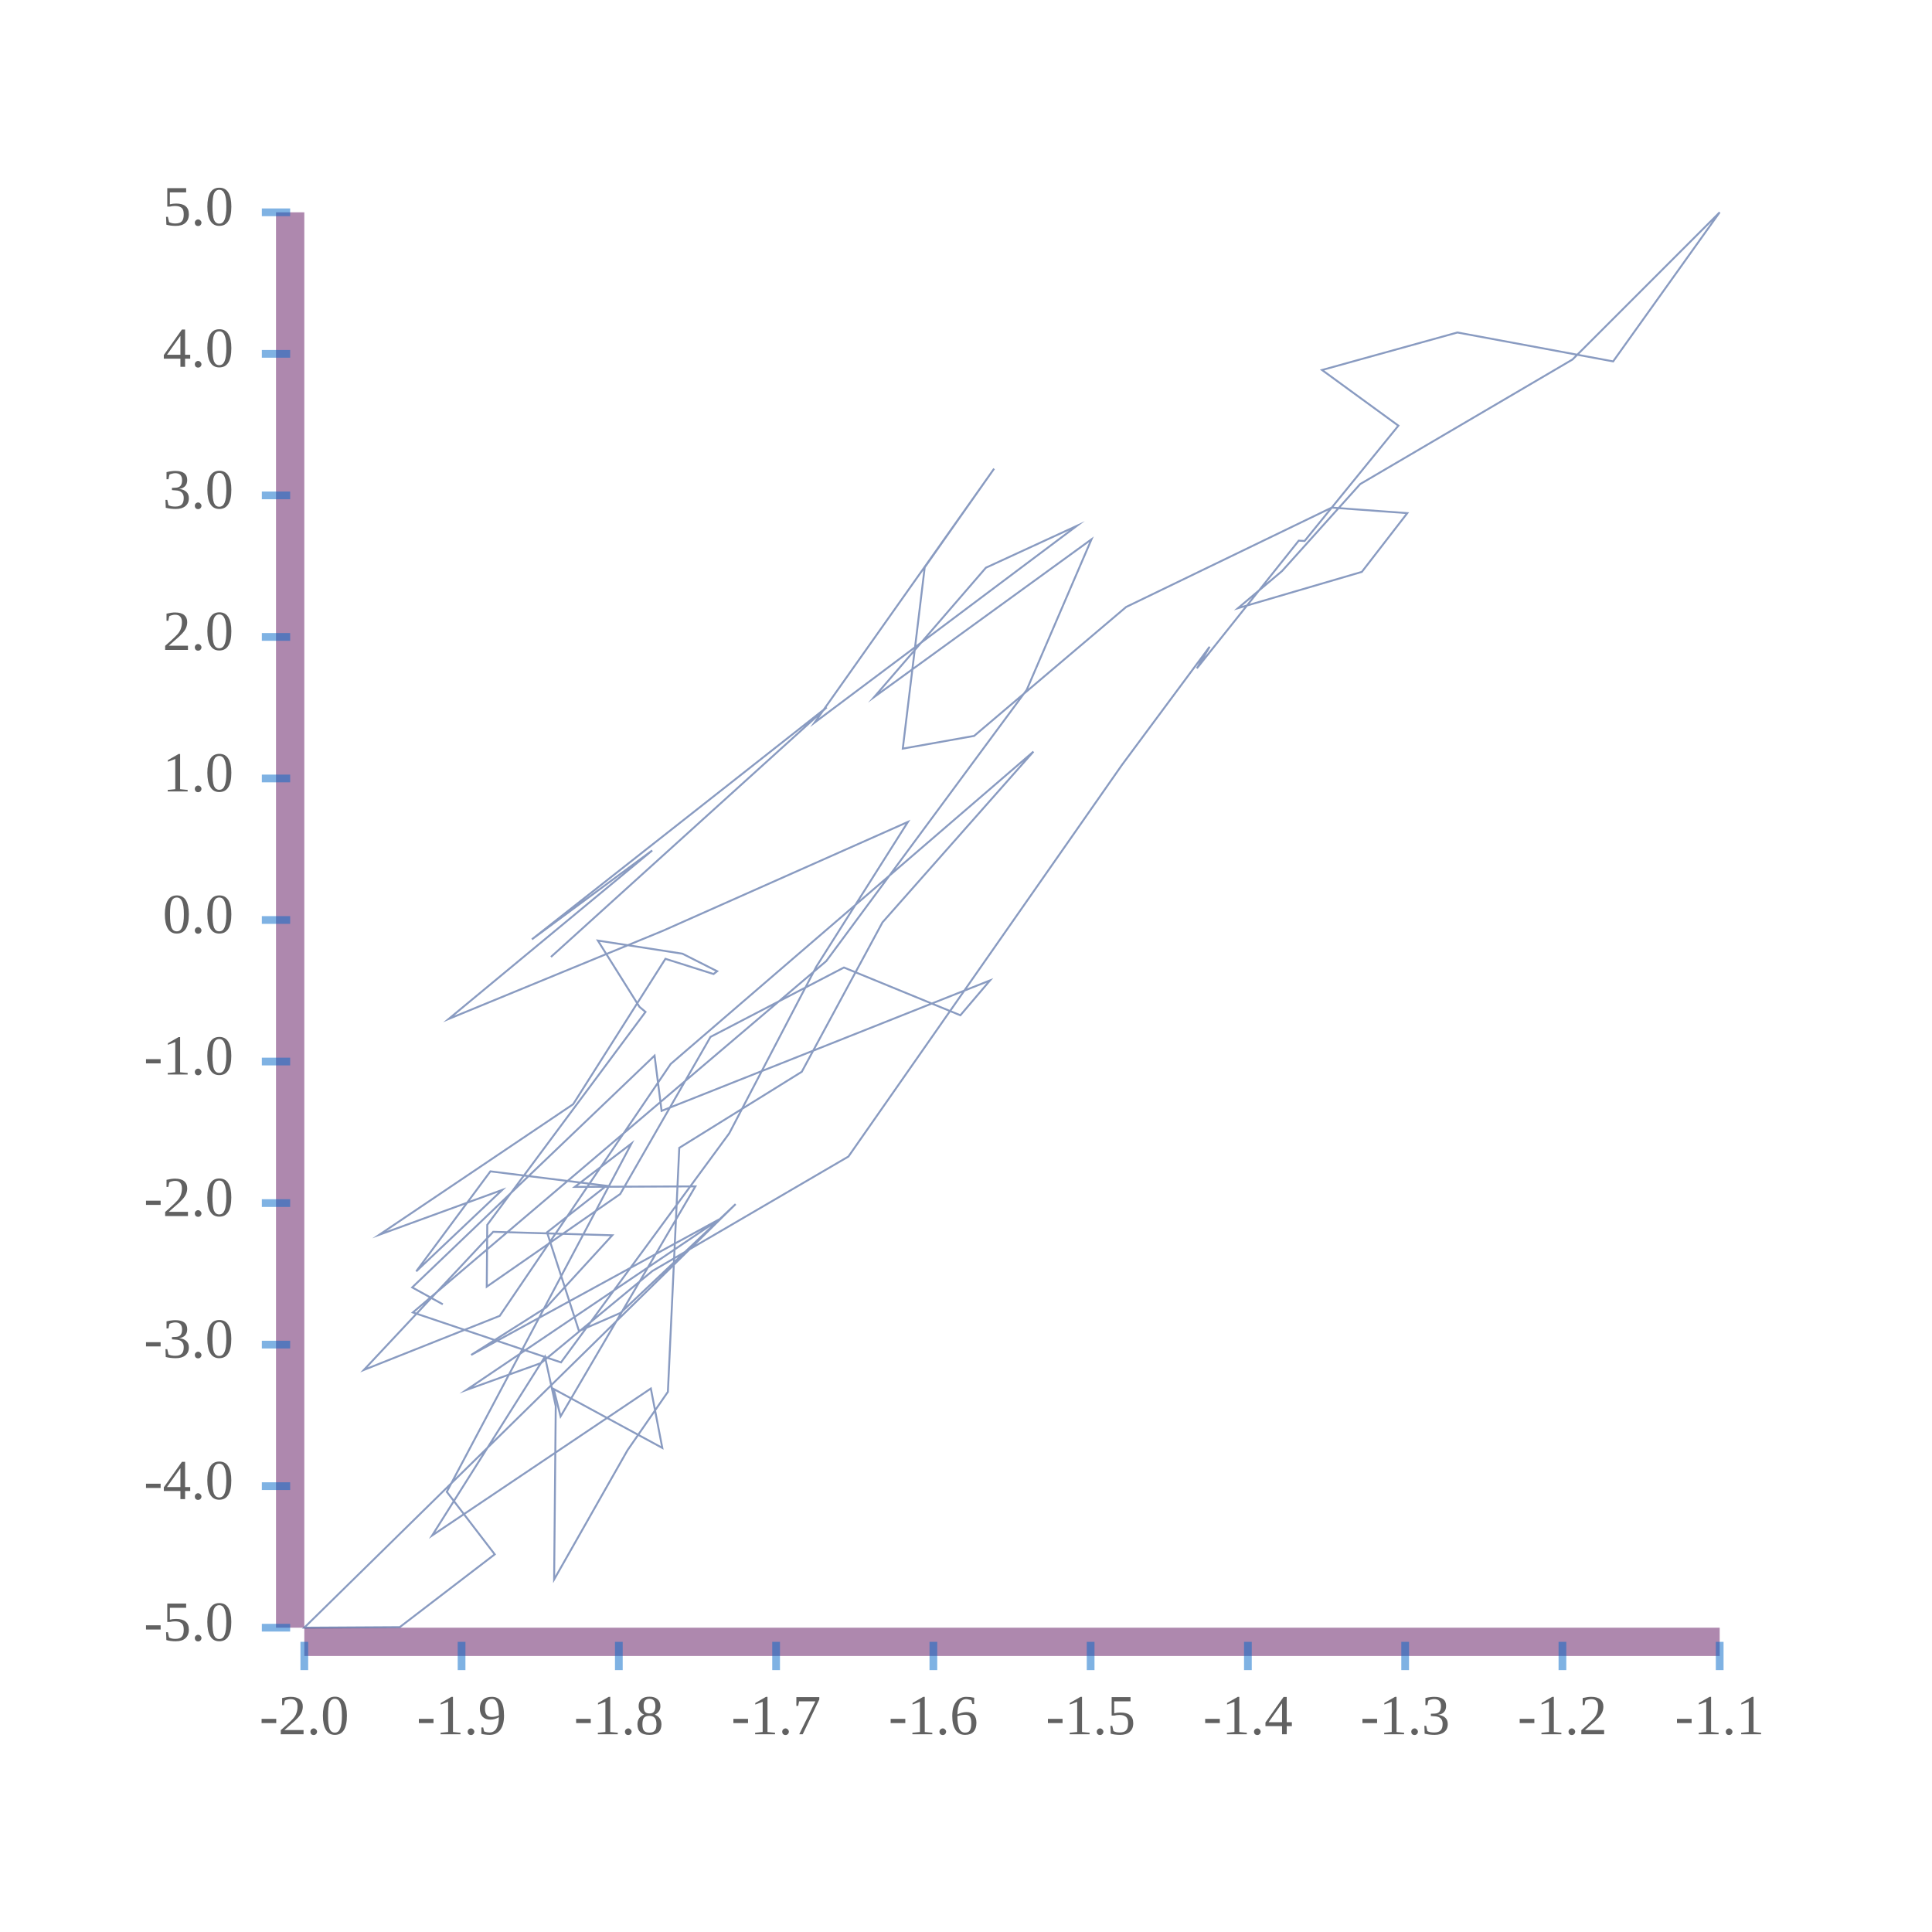
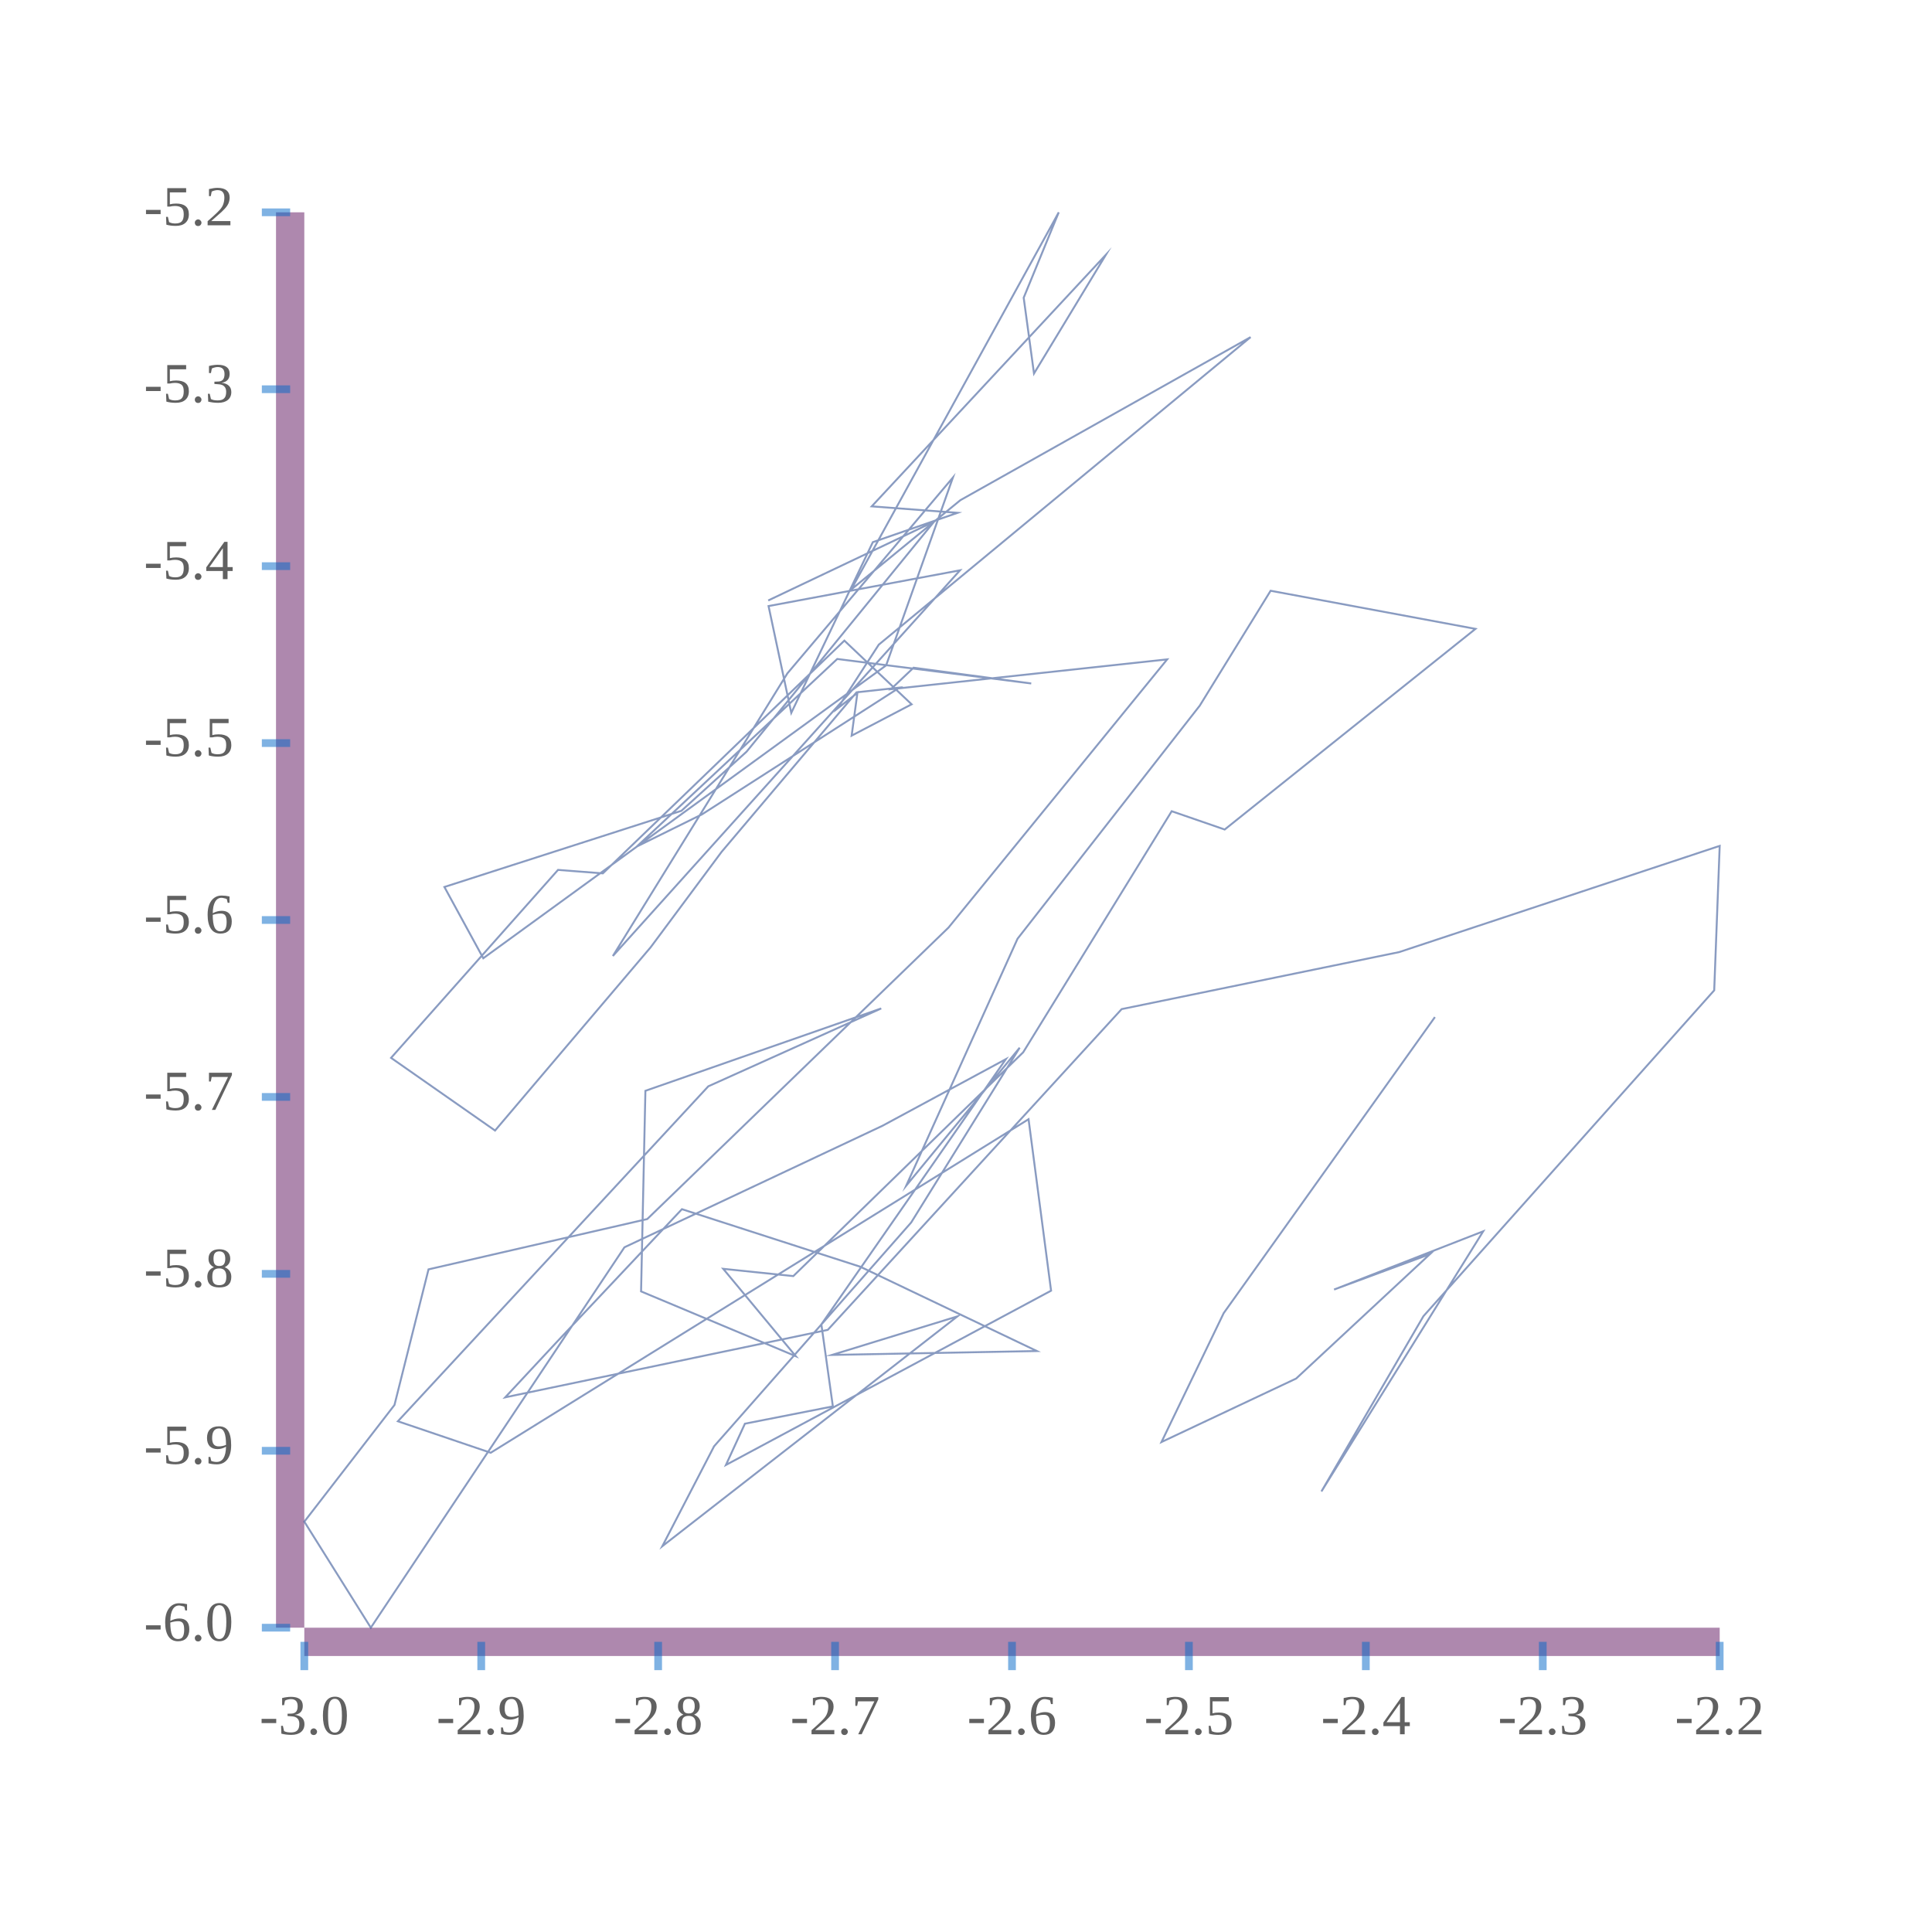
<svg xmlns="http://www.w3.org/2000/svg" height="200" stroke-opacity="1" viewBox="0 0 200 200" font-size="1" width="200" stroke="rgb(0,0,0)" version="1.1">
  <defs />
  <defs />
  <g stroke-linejoin="miter" stroke-opacity="0.0" fill-opacity="0.5" stroke="rgb(0,0,0)" stroke-width="0.0" fill="rgb(94,19,94)" stroke-linecap="butt" stroke-miterlimit="10.0">
    <path d="M 31.502,168.498 l -0,-146.52 h -2.93 l -0,146.52 Z" />
  </g>
  <defs />
  <g stroke-linejoin="miter" stroke-opacity="1.0" fill-opacity="0.7" font-size="5.861px" stroke="rgb(0,0,0)" stroke-width="0.8" fill="rgb(30,30,30)" stroke-linecap="butt" stroke-miterlimit="10.0">
-     <text dominant-baseline="middle" transform="matrix(1,0,0,1,24.1758,21.978)" stroke="none" text-anchor="end">    5.0</text>
+     <text dominant-baseline="middle" transform="matrix(1,0,0,1,24.1758,21.978)" stroke="none" text-anchor="end">   -5.2</text>
  </g>
  <defs />
  <g stroke-linejoin="miter" stroke-opacity="0.5" fill-opacity="0.0" stroke="rgb(0,102,200)" stroke-width="0.8" fill="rgb(0,0,0)" stroke-linecap="butt" stroke-miterlimit="10.0">
    <path d="M 27.106,21.978 h 2.93 " />
  </g>
  <defs />
  <g stroke-linejoin="miter" stroke-opacity="1.0" fill-opacity="0.7" font-size="5.861px" stroke="rgb(0,0,0)" stroke-width="0.8" fill="rgb(30,30,30)" stroke-linecap="butt" stroke-miterlimit="10.0">
-     <text dominant-baseline="middle" transform="matrix(1,0,0,1,24.1758,36.63)" stroke="none" text-anchor="end">    4.0</text>
+     <text dominant-baseline="middle" transform="matrix(1,0,0,1,24.1758,40.293)" stroke="none" text-anchor="end">   -5.3</text>
  </g>
  <defs />
  <g stroke-linejoin="miter" stroke-opacity="0.5" fill-opacity="0.0" stroke="rgb(0,102,200)" stroke-width="0.8" fill="rgb(0,0,0)" stroke-linecap="butt" stroke-miterlimit="10.0">
-     <path d="M 27.106,36.63 h 2.93 " />
+     <path d="M 27.106,40.293 h 2.93 " />
  </g>
  <defs />
  <g stroke-linejoin="miter" stroke-opacity="1.0" fill-opacity="0.7" font-size="5.861px" stroke="rgb(0,0,0)" stroke-width="0.8" fill="rgb(30,30,30)" stroke-linecap="butt" stroke-miterlimit="10.0">
-     <text dominant-baseline="middle" transform="matrix(1,0,0,1,24.1758,51.2821)" stroke="none" text-anchor="end">    3.0</text>
+     <text dominant-baseline="middle" transform="matrix(1,0,0,1,24.1758,58.6081)" stroke="none" text-anchor="end">   -5.4</text>
  </g>
  <defs />
  <g stroke-linejoin="miter" stroke-opacity="0.5" fill-opacity="0.0" stroke="rgb(0,102,200)" stroke-width="0.8" fill="rgb(0,0,0)" stroke-linecap="butt" stroke-miterlimit="10.0">
-     <path d="M 27.106,51.282 h 2.93 " />
+     <path d="M 27.106,58.608 h 2.93 " />
  </g>
  <defs />
  <g stroke-linejoin="miter" stroke-opacity="1.0" fill-opacity="0.7" font-size="5.861px" stroke="rgb(0,0,0)" stroke-width="0.8" fill="rgb(30,30,30)" stroke-linecap="butt" stroke-miterlimit="10.0">
-     <text dominant-baseline="middle" transform="matrix(1,0,0,1,24.1758,65.9341)" stroke="none" text-anchor="end">    2.0</text>
+     <text dominant-baseline="middle" transform="matrix(1,0,0,1,24.1758,76.9231)" stroke="none" text-anchor="end">   -5.5</text>
  </g>
  <defs />
  <g stroke-linejoin="miter" stroke-opacity="0.5" fill-opacity="0.0" stroke="rgb(0,102,200)" stroke-width="0.8" fill="rgb(0,0,0)" stroke-linecap="butt" stroke-miterlimit="10.0">
-     <path d="M 27.106,65.934 h 2.93 " />
+     <path d="M 27.106,76.923 h 2.93 " />
  </g>
  <defs />
  <g stroke-linejoin="miter" stroke-opacity="1.0" fill-opacity="0.7" font-size="5.861px" stroke="rgb(0,0,0)" stroke-width="0.8" fill="rgb(30,30,30)" stroke-linecap="butt" stroke-miterlimit="10.0">
-     <text dominant-baseline="middle" transform="matrix(1,0,0,1,24.1758,80.5861)" stroke="none" text-anchor="end">    1.0</text>
-   </g>
-   <defs />
-   <g stroke-linejoin="miter" stroke-opacity="0.5" fill-opacity="0.0" stroke="rgb(0,102,200)" stroke-width="0.8" fill="rgb(0,0,0)" stroke-linecap="butt" stroke-miterlimit="10.0">
-     <path d="M 27.106,80.586 h 2.93 " />
-   </g>
-   <defs />
-   <g stroke-linejoin="miter" stroke-opacity="1.0" fill-opacity="0.7" font-size="5.861px" stroke="rgb(0,0,0)" stroke-width="0.8" fill="rgb(30,30,30)" stroke-linecap="butt" stroke-miterlimit="10.0">
-     <text dominant-baseline="middle" transform="matrix(1,0,0,1,24.1758,95.2381)" stroke="none" text-anchor="end">    0.0</text>
+     <text dominant-baseline="middle" transform="matrix(1,0,0,1,24.1758,95.2381)" stroke="none" text-anchor="end">   -5.6</text>
  </g>
  <defs />
  <g stroke-linejoin="miter" stroke-opacity="0.5" fill-opacity="0.0" stroke="rgb(0,102,200)" stroke-width="0.8" fill="rgb(0,0,0)" stroke-linecap="butt" stroke-miterlimit="10.0">
    <path d="M 27.106,95.238 h 2.93 " />
  </g>
  <defs />
  <g stroke-linejoin="miter" stroke-opacity="1.0" fill-opacity="0.7" font-size="5.861px" stroke="rgb(0,0,0)" stroke-width="0.8" fill="rgb(30,30,30)" stroke-linecap="butt" stroke-miterlimit="10.0">
-     <text dominant-baseline="middle" transform="matrix(1,0,0,1,24.1758,109.8901)" stroke="none" text-anchor="end">   -1.0</text>
+     <text dominant-baseline="middle" transform="matrix(1,0,0,1,24.1758,113.5531)" stroke="none" text-anchor="end">   -5.7</text>
  </g>
  <defs />
  <g stroke-linejoin="miter" stroke-opacity="0.5" fill-opacity="0.0" stroke="rgb(0,102,200)" stroke-width="0.8" fill="rgb(0,0,0)" stroke-linecap="butt" stroke-miterlimit="10.0">
-     <path d="M 27.106,109.89 h 2.93 " />
+     <path d="M 27.106,113.553 h 2.93 " />
  </g>
  <defs />
  <g stroke-linejoin="miter" stroke-opacity="1.0" fill-opacity="0.7" font-size="5.861px" stroke="rgb(0,0,0)" stroke-width="0.8" fill="rgb(30,30,30)" stroke-linecap="butt" stroke-miterlimit="10.0">
-     <text dominant-baseline="middle" transform="matrix(1,0,0,1,24.1758,124.5421)" stroke="none" text-anchor="end">   -2.0</text>
+     <text dominant-baseline="middle" transform="matrix(1,0,0,1,24.1758,131.8681)" stroke="none" text-anchor="end">   -5.8</text>
  </g>
  <defs />
  <g stroke-linejoin="miter" stroke-opacity="0.5" fill-opacity="0.0" stroke="rgb(0,102,200)" stroke-width="0.8" fill="rgb(0,0,0)" stroke-linecap="butt" stroke-miterlimit="10.0">
-     <path d="M 27.106,124.542 h 2.93 " />
+     <path d="M 27.106,131.868 h 2.93 " />
  </g>
  <defs />
  <g stroke-linejoin="miter" stroke-opacity="1.0" fill-opacity="0.7" font-size="5.861px" stroke="rgb(0,0,0)" stroke-width="0.8" fill="rgb(30,30,30)" stroke-linecap="butt" stroke-miterlimit="10.0">
-     <text dominant-baseline="middle" transform="matrix(1,0,0,1,24.1758,139.1941)" stroke="none" text-anchor="end">   -3.0</text>
+     <text dominant-baseline="middle" transform="matrix(1,0,0,1,24.1758,150.1832)" stroke="none" text-anchor="end">   -5.9</text>
  </g>
  <defs />
  <g stroke-linejoin="miter" stroke-opacity="0.5" fill-opacity="0.0" stroke="rgb(0,102,200)" stroke-width="0.8" fill="rgb(0,0,0)" stroke-linecap="butt" stroke-miterlimit="10.0">
-     <path d="M 27.106,139.194 h 2.93 " />
+     <path d="M 27.106,150.183 h 2.93 " />
  </g>
  <defs />
  <g stroke-linejoin="miter" stroke-opacity="1.0" fill-opacity="0.7" font-size="5.861px" stroke="rgb(0,0,0)" stroke-width="0.8" fill="rgb(30,30,30)" stroke-linecap="butt" stroke-miterlimit="10.0">
-     <text dominant-baseline="middle" transform="matrix(1,0,0,1,24.1758,153.8462)" stroke="none" text-anchor="end">   -4.0</text>
-   </g>
-   <defs />
-   <g stroke-linejoin="miter" stroke-opacity="0.5" fill-opacity="0.0" stroke="rgb(0,102,200)" stroke-width="0.8" fill="rgb(0,0,0)" stroke-linecap="butt" stroke-miterlimit="10.0">
-     <path d="M 27.106,153.846 h 2.93 " />
-   </g>
-   <defs />
-   <g stroke-linejoin="miter" stroke-opacity="1.0" fill-opacity="0.7" font-size="5.861px" stroke="rgb(0,0,0)" stroke-width="0.8" fill="rgb(30,30,30)" stroke-linecap="butt" stroke-miterlimit="10.0">
-     <text dominant-baseline="middle" transform="matrix(1,0,0,1,24.1758,168.4982)" stroke="none" text-anchor="end">   -5.0</text>
+     <text dominant-baseline="middle" transform="matrix(1,0,0,1,24.1758,168.4982)" stroke="none" text-anchor="end">   -6.0</text>
  </g>
  <defs />
  <g stroke-linejoin="miter" stroke-opacity="0.5" fill-opacity="0.0" stroke="rgb(0,102,200)" stroke-width="0.8" fill="rgb(0,0,0)" stroke-linecap="butt" stroke-miterlimit="10.0">
    <path d="M 27.106,168.498 h 2.93 " />
  </g>
  <defs />
  <g stroke-linejoin="miter" stroke-opacity="0.0" fill-opacity="0.5" stroke="rgb(0,0,0)" stroke-width="0.0" fill="rgb(94,19,94)" stroke-linecap="butt" stroke-miterlimit="10.0">
    <path d="M 178.022,171.429 l -0,-2.93 h -146.52 l -0,2.93 Z" />
  </g>
  <defs />
  <g stroke-linejoin="miter" stroke-opacity="1.0" fill-opacity="0.7" font-size="5.861px" stroke="rgb(0,0,0)" stroke-width="0.8" fill="rgb(30,30,30)" stroke-linecap="butt" stroke-miterlimit="10.0">
-     <text dominant-baseline="text-before-edge" transform="matrix(1,0,0,1,178.022,175.8242)" stroke="none" text-anchor="middle">   -1.1</text>
+     <text dominant-baseline="text-before-edge" transform="matrix(1,0,0,1,178.022,175.8242)" stroke="none" text-anchor="middle">   -2.2</text>
  </g>
  <defs />
  <g stroke-linejoin="miter" stroke-opacity="0.5" fill-opacity="0.0" stroke="rgb(0,102,200)" stroke-width="0.8" fill="rgb(0,0,0)" stroke-linecap="butt" stroke-miterlimit="10.0">
    <path d="M 178.022,169.963 v 2.93 " />
  </g>
  <defs />
  <g stroke-linejoin="miter" stroke-opacity="1.0" fill-opacity="0.7" font-size="5.861px" stroke="rgb(0,0,0)" stroke-width="0.8" fill="rgb(30,30,30)" stroke-linecap="butt" stroke-miterlimit="10.0">
-     <text dominant-baseline="text-before-edge" transform="matrix(1,0,0,1,161.742,175.8242)" stroke="none" text-anchor="middle">   -1.2</text>
+     <text dominant-baseline="text-before-edge" transform="matrix(1,0,0,1,159.707,175.8242)" stroke="none" text-anchor="middle">   -2.3</text>
  </g>
  <defs />
  <g stroke-linejoin="miter" stroke-opacity="0.5" fill-opacity="0.0" stroke="rgb(0,102,200)" stroke-width="0.8" fill="rgb(0,0,0)" stroke-linecap="butt" stroke-miterlimit="10.0">
-     <path d="M 161.742,169.963 v 2.93 " />
+     <path d="M 159.707,169.963 v 2.93 " />
  </g>
  <defs />
  <g stroke-linejoin="miter" stroke-opacity="1.0" fill-opacity="0.7" font-size="5.861px" stroke="rgb(0,0,0)" stroke-width="0.8" fill="rgb(30,30,30)" stroke-linecap="butt" stroke-miterlimit="10.0">
-     <text dominant-baseline="text-before-edge" transform="matrix(1,0,0,1,145.4619,175.8242)" stroke="none" text-anchor="middle">   -1.3</text>
+     <text dominant-baseline="text-before-edge" transform="matrix(1,0,0,1,141.3919,175.8242)" stroke="none" text-anchor="middle">   -2.4</text>
  </g>
  <defs />
  <g stroke-linejoin="miter" stroke-opacity="0.5" fill-opacity="0.0" stroke="rgb(0,102,200)" stroke-width="0.8" fill="rgb(0,0,0)" stroke-linecap="butt" stroke-miterlimit="10.0">
-     <path d="M 145.462,169.963 v 2.93 " />
+     <path d="M 141.392,169.963 v 2.93 " />
  </g>
  <defs />
  <g stroke-linejoin="miter" stroke-opacity="1.0" fill-opacity="0.7" font-size="5.861px" stroke="rgb(0,0,0)" stroke-width="0.8" fill="rgb(30,30,30)" stroke-linecap="butt" stroke-miterlimit="10.0">
-     <text dominant-baseline="text-before-edge" transform="matrix(1,0,0,1,129.1819,175.8242)" stroke="none" text-anchor="middle">   -1.4</text>
+     <text dominant-baseline="text-before-edge" transform="matrix(1,0,0,1,123.0769,175.8242)" stroke="none" text-anchor="middle">   -2.5</text>
  </g>
  <defs />
  <g stroke-linejoin="miter" stroke-opacity="0.5" fill-opacity="0.0" stroke="rgb(0,102,200)" stroke-width="0.8" fill="rgb(0,0,0)" stroke-linecap="butt" stroke-miterlimit="10.0">
-     <path d="M 129.182,169.963 v 2.93 " />
+     <path d="M 123.077,169.963 v 2.93 " />
  </g>
  <defs />
  <g stroke-linejoin="miter" stroke-opacity="1.0" fill-opacity="0.7" font-size="5.861px" stroke="rgb(0,0,0)" stroke-width="0.8" fill="rgb(30,30,30)" stroke-linecap="butt" stroke-miterlimit="10.0">
-     <text dominant-baseline="text-before-edge" transform="matrix(1,0,0,1,112.9019,175.8242)" stroke="none" text-anchor="middle">   -1.5</text>
+     <text dominant-baseline="text-before-edge" transform="matrix(1,0,0,1,104.7619,175.8242)" stroke="none" text-anchor="middle">   -2.6</text>
  </g>
  <defs />
  <g stroke-linejoin="miter" stroke-opacity="0.5" fill-opacity="0.0" stroke="rgb(0,102,200)" stroke-width="0.8" fill="rgb(0,0,0)" stroke-linecap="butt" stroke-miterlimit="10.0">
-     <path d="M 112.902,169.963 v 2.93 " />
+     <path d="M 104.762,169.963 v 2.93 " />
  </g>
  <defs />
  <g stroke-linejoin="miter" stroke-opacity="1.0" fill-opacity="0.7" font-size="5.861px" stroke="rgb(0,0,0)" stroke-width="0.8" fill="rgb(30,30,30)" stroke-linecap="butt" stroke-miterlimit="10.0">
-     <text dominant-baseline="text-before-edge" transform="matrix(1,0,0,1,96.6219,175.8242)" stroke="none" text-anchor="middle">   -1.6</text>
+     <text dominant-baseline="text-before-edge" transform="matrix(1,0,0,1,86.4469,175.8242)" stroke="none" text-anchor="middle">   -2.7</text>
  </g>
  <defs />
  <g stroke-linejoin="miter" stroke-opacity="0.5" fill-opacity="0.0" stroke="rgb(0,102,200)" stroke-width="0.8" fill="rgb(0,0,0)" stroke-linecap="butt" stroke-miterlimit="10.0">
-     <path d="M 96.622,169.963 v 2.93 " />
+     <path d="M 86.447,169.963 v 2.93 " />
  </g>
  <defs />
  <g stroke-linejoin="miter" stroke-opacity="1.0" fill-opacity="0.7" font-size="5.861px" stroke="rgb(0,0,0)" stroke-width="0.8" fill="rgb(30,30,30)" stroke-linecap="butt" stroke-miterlimit="10.0">
-     <text dominant-baseline="text-before-edge" transform="matrix(1,0,0,1,80.3419,175.8242)" stroke="none" text-anchor="middle">   -1.7</text>
+     <text dominant-baseline="text-before-edge" transform="matrix(1,0,0,1,68.1319,175.8242)" stroke="none" text-anchor="middle">   -2.8</text>
  </g>
  <defs />
  <g stroke-linejoin="miter" stroke-opacity="0.5" fill-opacity="0.0" stroke="rgb(0,102,200)" stroke-width="0.8" fill="rgb(0,0,0)" stroke-linecap="butt" stroke-miterlimit="10.0">
-     <path d="M 80.342,169.963 v 2.93 " />
+     <path d="M 68.132,169.963 v 2.93 " />
  </g>
  <defs />
  <g stroke-linejoin="miter" stroke-opacity="1.0" fill-opacity="0.7" font-size="5.861px" stroke="rgb(0,0,0)" stroke-width="0.8" fill="rgb(30,30,30)" stroke-linecap="butt" stroke-miterlimit="10.0">
-     <text dominant-baseline="text-before-edge" transform="matrix(1,0,0,1,64.0619,175.8242)" stroke="none" text-anchor="middle">   -1.8</text>
+     <text dominant-baseline="text-before-edge" transform="matrix(1,0,0,1,49.8168,175.8242)" stroke="none" text-anchor="middle">   -2.9</text>
  </g>
  <defs />
  <g stroke-linejoin="miter" stroke-opacity="0.5" fill-opacity="0.0" stroke="rgb(0,102,200)" stroke-width="0.8" fill="rgb(0,0,0)" stroke-linecap="butt" stroke-miterlimit="10.0">
-     <path d="M 64.062,169.963 v 2.93 " />
+     <path d="M 49.817,169.963 v 2.93 " />
  </g>
  <defs />
  <g stroke-linejoin="miter" stroke-opacity="1.0" fill-opacity="0.7" font-size="5.861px" stroke="rgb(0,0,0)" stroke-width="0.8" fill="rgb(30,30,30)" stroke-linecap="butt" stroke-miterlimit="10.0">
-     <text dominant-baseline="text-before-edge" transform="matrix(1,0,0,1,47.7818,175.8242)" stroke="none" text-anchor="middle">   -1.9</text>
-   </g>
-   <defs />
-   <g stroke-linejoin="miter" stroke-opacity="0.5" fill-opacity="0.0" stroke="rgb(0,102,200)" stroke-width="0.8" fill="rgb(0,0,0)" stroke-linecap="butt" stroke-miterlimit="10.0">
-     <path d="M 47.782,169.963 v 2.93 " />
-   </g>
-   <defs />
-   <g stroke-linejoin="miter" stroke-opacity="1.0" fill-opacity="0.7" font-size="5.861px" stroke="rgb(0,0,0)" stroke-width="0.8" fill="rgb(30,30,30)" stroke-linecap="butt" stroke-miterlimit="10.0">
-     <text dominant-baseline="text-before-edge" transform="matrix(1,0,0,1,31.5018,175.8242)" stroke="none" text-anchor="middle">   -2.0</text>
+     <text dominant-baseline="text-before-edge" transform="matrix(1,0,0,1,31.5018,175.8242)" stroke="none" text-anchor="middle">   -3.0</text>
  </g>
  <defs />
  <g stroke-linejoin="miter" stroke-opacity="0.5" fill-opacity="0.0" stroke="rgb(0,102,200)" stroke-width="0.8" fill="rgb(0,0,0)" stroke-linecap="butt" stroke-miterlimit="10.0">
    <path d="M 31.502,169.963 v 2.93 " />
  </g>
  <defs />
  <g stroke-linejoin="miter" stroke-opacity="0.6" fill-opacity="0.0" stroke="rgb(59,89,152)" stroke-width="0.2" fill="rgb(0,0,0)" stroke-linecap="butt" stroke-miterlimit="10.0">
-     <path d="M 57.034,99.062 l 28.547,-25.837 l -30.515,24.015 l 12.451,-9.203 l -21.069,17.443 l 22.157,-9.118 l 25.384,-11.28 l -9.479,14.977 l -9.019,17.262 l -17.415,23.712 l -15.334,-5.169 l 42.792,-36.373 l 20.751,-28.078 l 6.706,-15.584 l -22.496,16.327 l 11.564,-13.386 l 9.425,-4.34 l -27.157,20.371 l 18.582,-26.284 l -7.184,10.218 l -2.27,18.762 l 7.385,-1.315 l 15.74,-13.349 l 21.282,-10.286 l 7.82,0.573 l -4.705,6.081 l -12.819,3.755 l 4.561,-3.844 l 8.09,-9.003 l 21.975,-12.893 l 15.236,-15.238 l -11.027,15.433 l -16.122,-2.992 l -14.015,3.884 l 7.904,5.763 l -9.707,11.934 l -0.609,-0.031 l -10.544,13.217 l 1.32,-2.234 l -9.066,12.22 l -28.327,40.554 l -20.289,11.846 l -11.535,9.533 l -7.726,2.785 l 26.177,-17.664 l -25.68,14.039 l 7.776,-4.927 l 6.834,-7.463 l -12.326,-0.359 l -13.387,14.296 l 14.061,-5.594 l 17.698,-26.078 l 37.552,-32.334 l -15.627,17.674 l -8.355,15.47 l -12.682,7.876 l -1.178,25.256 l -4.184,6.052 l -7.593,13.371 l 0.168,-17.945 l -1.117,-5.116 l -11.68,18.51 l 22.641,-15.215 l 1.186,6.147 l -11.241,-6.098 l 0.711,2.838 l 13.955,-23.812 l -12.486,0.052 l 5.876,-4.496 l -19.124,36.062 l 4.962,6.473 l -9.83,7.534 l -9.887,0.057 l 44.655,-43.848 l -11.919,11.266 l -4.295,1.875 l -3.309,-10.22 l 6.147,-4.817 l -12.009,-1.494 l -7.678,10.35 l 8.907,-8.43 l -12.725,4.64 l 20.061,-13.509 l 9.554,-15.053 l 4.98,1.574 l 0.372,-0.289 l -3.593,-1.816 l -8.754,-1.357 l 4.309,6.866 l 0.622,0.518 l -16.381,22.043 l -0.052,6.402 l 13.815,-9.593 l 9.347,-16.265 l 13.814,-7.182 l 12.053,4.943 l 3.071,-3.609 l -34.001,13.507 l -0.729,-5.718 l -25.087,23.992 l 3.168,1.748 " />
+     <path d="M 79.526,62.16 l 17.17,-8.159 l -19.413,23.814 l -6.743,6.119 l -24.535,7.885 l 4.024,7.379 l 41.702,-30.316 l 6.917,-19.453 l -17.14,20.28 l -18.065,29.255 l 35.936,-39.925 l -19.819,3.701 l 2.352,11.058 l 8.444,-17.674 l 8.773,-3.038 l -8.888,-0.668 l 24.247,-26.054 l -7.449,12.301 l -1.067,-7.846 l 3.63,-8.841 l -21.484,39.049 l 11.3,-9.25 l 30.043,-16.878 l -38.493,31.838 l -4.273,6.607 l 2.062,-1.615 l -0.595,4.425 l 6.208,-3.245 l -6.961,-6.592 l -25.001,24.094 l -4.642,-0.359 l -17.282,19.458 l 10.764,7.523 l 16.113,-18.979 l 7.337,-9.868 l 13.971,-16.516 l 4.437,-0.488 l -20.422,13.113 l -6.76,3.337 l 20.748,-19.415 l 20.081,2.535 l -12.182,-1.631 l -2.347,2.225 l 28.6,-3.087 l -22.635,27.764 l -31.189,30.176 l -22.64,5.205 l -3.525,14.042 l -9.331,12.075 l 6.883,10.976 l 26.256,-39.379 l 26.713,-12.579 l 12.769,-6.895 l -19.098,27.454 l 1.191,8.492 l -9.105,1.791 l -1.965,4.271 l 33.659,-18.04 l -2.331,-17.75 l -55.678,34.527 l -9.608,-3.259 l 32.134,-34.675 l 17.901,-8.062 l -24.413,8.528 l -0.449,20.764 l 16.016,6.708 l -7.511,-9.045 l 7.256,0.752 l 23.795,-23.165 l 15.375,-24.959 l 5.486,1.895 l 25.96,-20.771 l -21.206,-3.946 l -7.336,11.895 l -18.863,24.13 l -11.525,25.564 l 11.746,-14.285 l -11.233,18.096 l -20.401,23.164 l -5.36,10.346 l 30.548,-23.792 l -12.976,3.99 l 21.202,-0.403 l -18.273,-8.726 l -18.469,-5.96 l -12.972,13.768 l -5.321,5.709 l 33.39,-6.982 l 30.422,-33.205 l 28.721,-5.9 l 33.188,-10.997 l -0.568,14.953 l -30.1,33.732 l -10.561,18.144 l 16.747,-26.929 l -15.438,6.028 l 9.923,-3.665 l -13.847,12.877 l -13.941,6.573 l 6.44,-13.346 l 21.866,-30.645 " />
  </g>
</svg>
